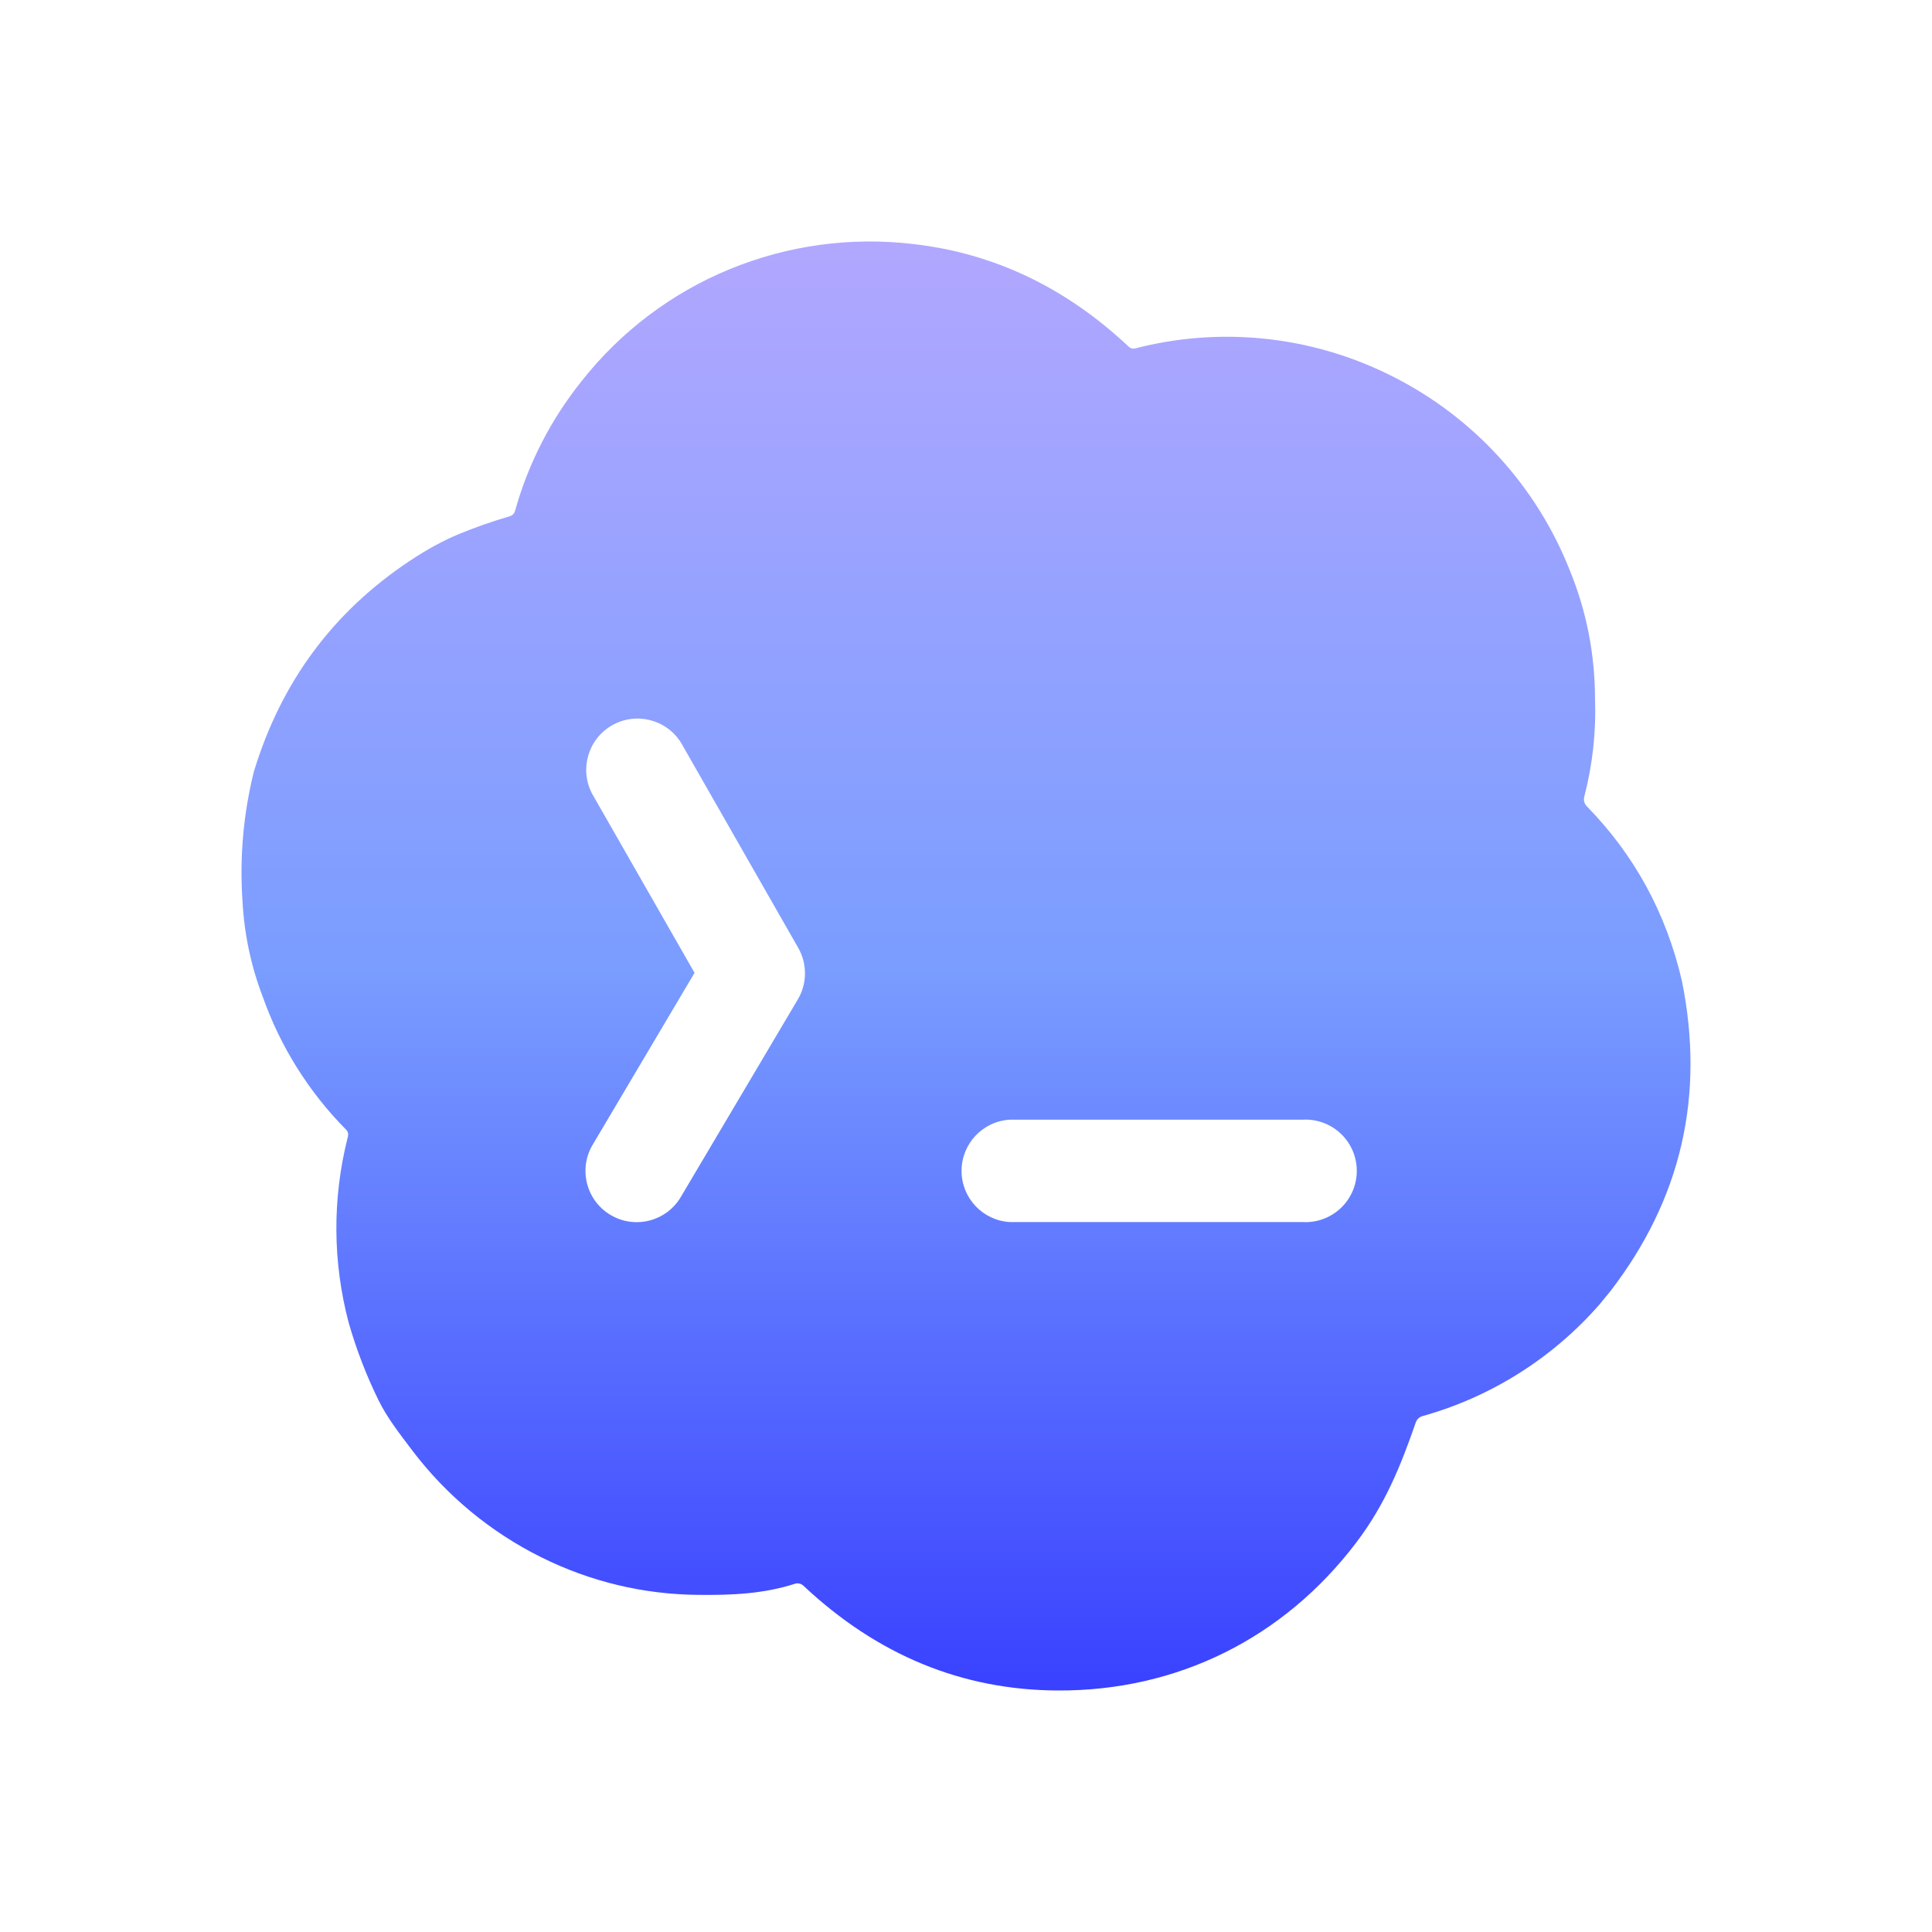
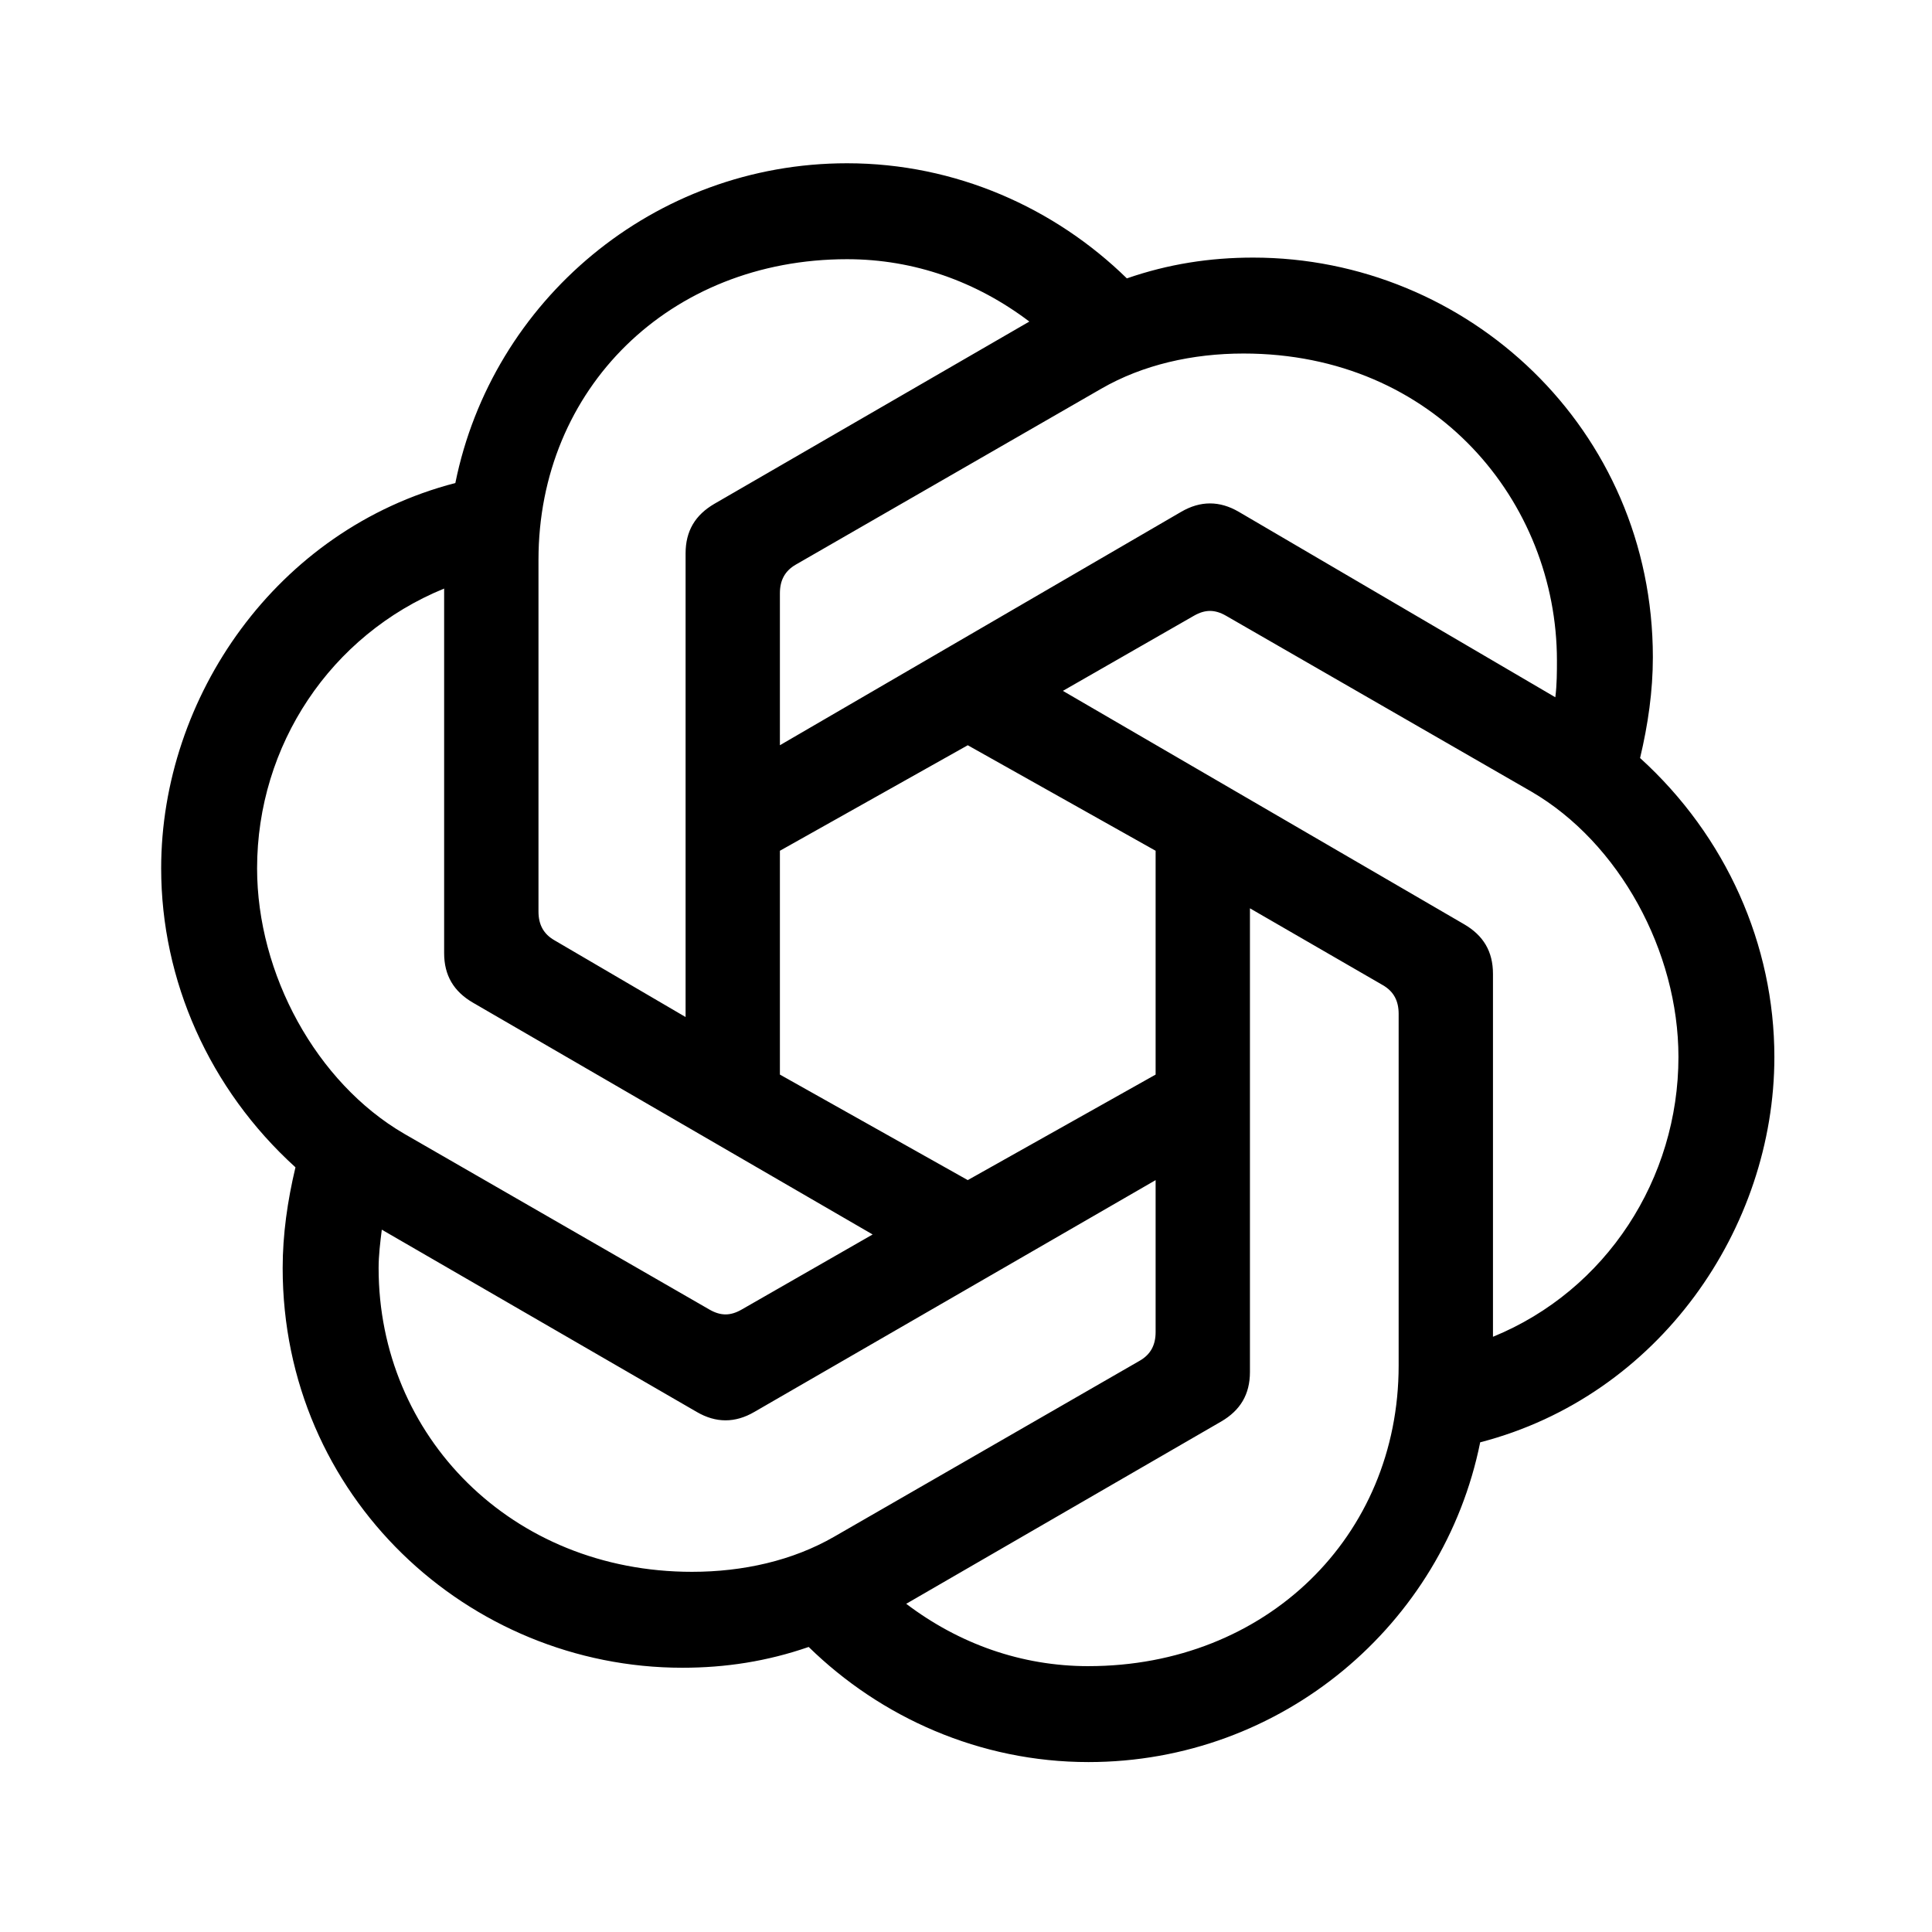
- <svg xmlns="http://www.w3.org/2000/svg" width="24" height="24" viewBox="0 0 24 24" fill="none">
-   <path fill="url(#codex-gradient)" d="     M9.064 3.344     a4.578 4.578 0 0 1 2.285 -.312     c1 .115 1.891 .54 2.673 1.275     c.01 .01 .024 .017 .037 .021     a.09 .09 0 0 0 .043 0     a4.55 4.55 0 0 1 3.046 .275     l.047 .022 .116 .057     a4.581 4.581 0 0 1 2.188 2.399     c.209 .51 .313 1.041 .315 1.595     a4.24 4.24 0 0 1 -.134 1.223     a.123 .123 0 0 0 .03 .115     c.594 .607 .988 1.33 1.183 2.17     c.289 1.425 -.007 2.71 -.887 3.854     l-.136 .166     a4.548 4.548 0 0 1 -2.201 1.388     a.123 .123 0 0 0 -.081 .076     c-.191 .551 -.383 1.023 -.74 1.494     c-.9 1.187 -2.222 1.846 -3.711 1.838     c-1.187 -.006 -2.239 -.44 -3.157 -1.302     a.107 .107 0 0 0 -.105 -.024     c-.388 .125 -.78 .143 -1.204 .138     a4.441 4.441 0 0 1 -1.945 -.466     a4.544 4.544 0 0 1 -1.61 -1.335     c-.152 -.202 -.303 -.392 -.414 -.617     a5.81 5.81 0 0 1 -.37 -.961     a4.582 4.582 0 0 1 -.014 -2.298     a.124 .124 0 0 0 .006 -.056     a.085 .085 0 0 0 -.027 -.048     a4.467 4.467 0 0 1 -1.034 -1.651     a3.896 3.896 0 0 1 -.251 -1.192     a5.189 5.189 0 0 1 .141 -1.6     c.337 -1.112 .982 -1.985 1.933 -2.618     c.212 -.141 .413 -.251 .601 -.33     c.215 -.089 .43 -.164 .646 -.227     a.098 .098 0 0 0 .065 -.066     a4.51 4.51 0 0 1 .829 -1.615     a4.535 4.535 0 0 1 1.837 -1.388     z     m3.482 10.565     a.637 .637 0 0 0 0 1.272     h3.636     a.637 .637 0 1 0 0 -1.272     h-3.636     z     M8.462 9.23     a.637 .637 0 0 0 -1.106 .631     l1.272 2.224 -1.266 2.136     a.636 .636 0 1 0 1.095 .649     l1.454 -2.455     a.636 .636 0 0 0 .005 -.64     L8.462 9.23     z   " />
-   <defs>
-     <linearGradient id="codex-gradient" x1="12" x2="12" y1="3" y2="21" gradientUnits="userSpaceOnUse">
-       <stop stop-color="#B1A7FF" />
-       <stop offset="0.5" stop-color="#7A9DFF" />
-       <stop offset="1" stop-color="#3941FF" />
-     </linearGradient>
-   </defs>
+ <svg xmlns="http://www.w3.org/2000/svg" width="24" height="24" viewBox="120 200 320 320" fill="none">
+   <path fill="#000000" d="M249.176 323.434V298.276C249.176 296.158 249.971 294.569 251.825 293.509L302.406 264.381C309.29 260.409 317.5 258.555 325.973 258.555C357.75 258.555 377.877 283.185 377.877 309.399C377.877 311.253 377.877 313.371 377.611 315.49L325.178 284.771C322.001 282.919 318.822 282.919 315.645 284.771L249.176 323.434ZM367.283 421.415V361.301C367.283 357.592 365.694 354.945 362.516 353.092L296.048 314.43L317.763 301.982C319.617 300.925 321.206 300.925 323.058 301.982L373.639 331.112C388.205 339.586 398.003 357.592 398.003 375.069C398.003 395.195 386.087 413.733 367.283 421.412V421.415ZM233.553 368.452L211.838 355.742C209.986 354.684 209.19 353.095 209.19 350.975V292.718C209.19 264.383 230.905 242.932 260.301 242.932C271.423 242.932 281.748 246.641 290.49 253.26L238.321 283.449C235.146 285.303 233.555 287.951 233.555 291.659V368.455L233.553 368.452ZM280.292 395.462L249.176 377.985V340.913L280.292 323.436L311.407 340.913V377.985L280.292 395.462ZM300.286 475.968C289.163 475.968 278.837 472.259 270.097 465.64L322.264 435.449C325.441 433.597 327.03 430.949 327.03 427.239V350.445L349.011 363.155C350.865 364.213 351.66 365.802 351.66 367.922V426.179C351.66 454.514 329.679 475.965 300.286 475.965V475.968ZM237.525 416.915L186.944 387.785C172.378 379.31 162.582 361.305 162.582 343.827C162.582 323.436 174.763 305.164 193.563 297.485V357.861C193.563 361.571 195.154 364.217 198.33 366.071L264.535 404.467L242.82 416.915C240.967 417.972 239.377 417.972 237.525 416.915ZM234.614 460.343C204.689 460.343 182.71 437.833 182.71 410.028C182.71 407.91 182.976 405.792 183.238 403.672L235.405 433.863C238.582 435.715 241.763 435.715 244.938 433.863L311.407 395.466V420.622C311.407 422.742 310.612 424.331 308.758 425.389L258.179 454.519C251.293 458.491 243.083 460.343 234.611 460.343H234.614ZM300.286 491.854C332.329 491.854 359.073 469.082 365.167 438.892C394.825 431.211 413.892 403.406 413.892 375.073C413.892 356.535 405.948 338.529 391.648 325.552C392.972 319.991 393.766 314.43 393.766 308.87C393.766 271.003 363.048 242.666 327.562 242.666C320.413 242.666 313.528 243.723 306.644 246.109C294.725 234.457 278.307 227.042 260.301 227.042C228.258 227.042 201.513 249.815 195.42 280.004C165.761 287.685 146.694 315.49 146.694 343.824C146.694 362.362 154.638 380.368 168.938 393.344C167.613 398.906 166.819 404.467 166.819 410.027C166.819 447.894 197.538 476.231 233.024 476.231C240.172 476.231 247.058 475.173 253.943 472.788C265.859 484.441 282.278 491.854 300.286 491.854Z" />
</svg>
